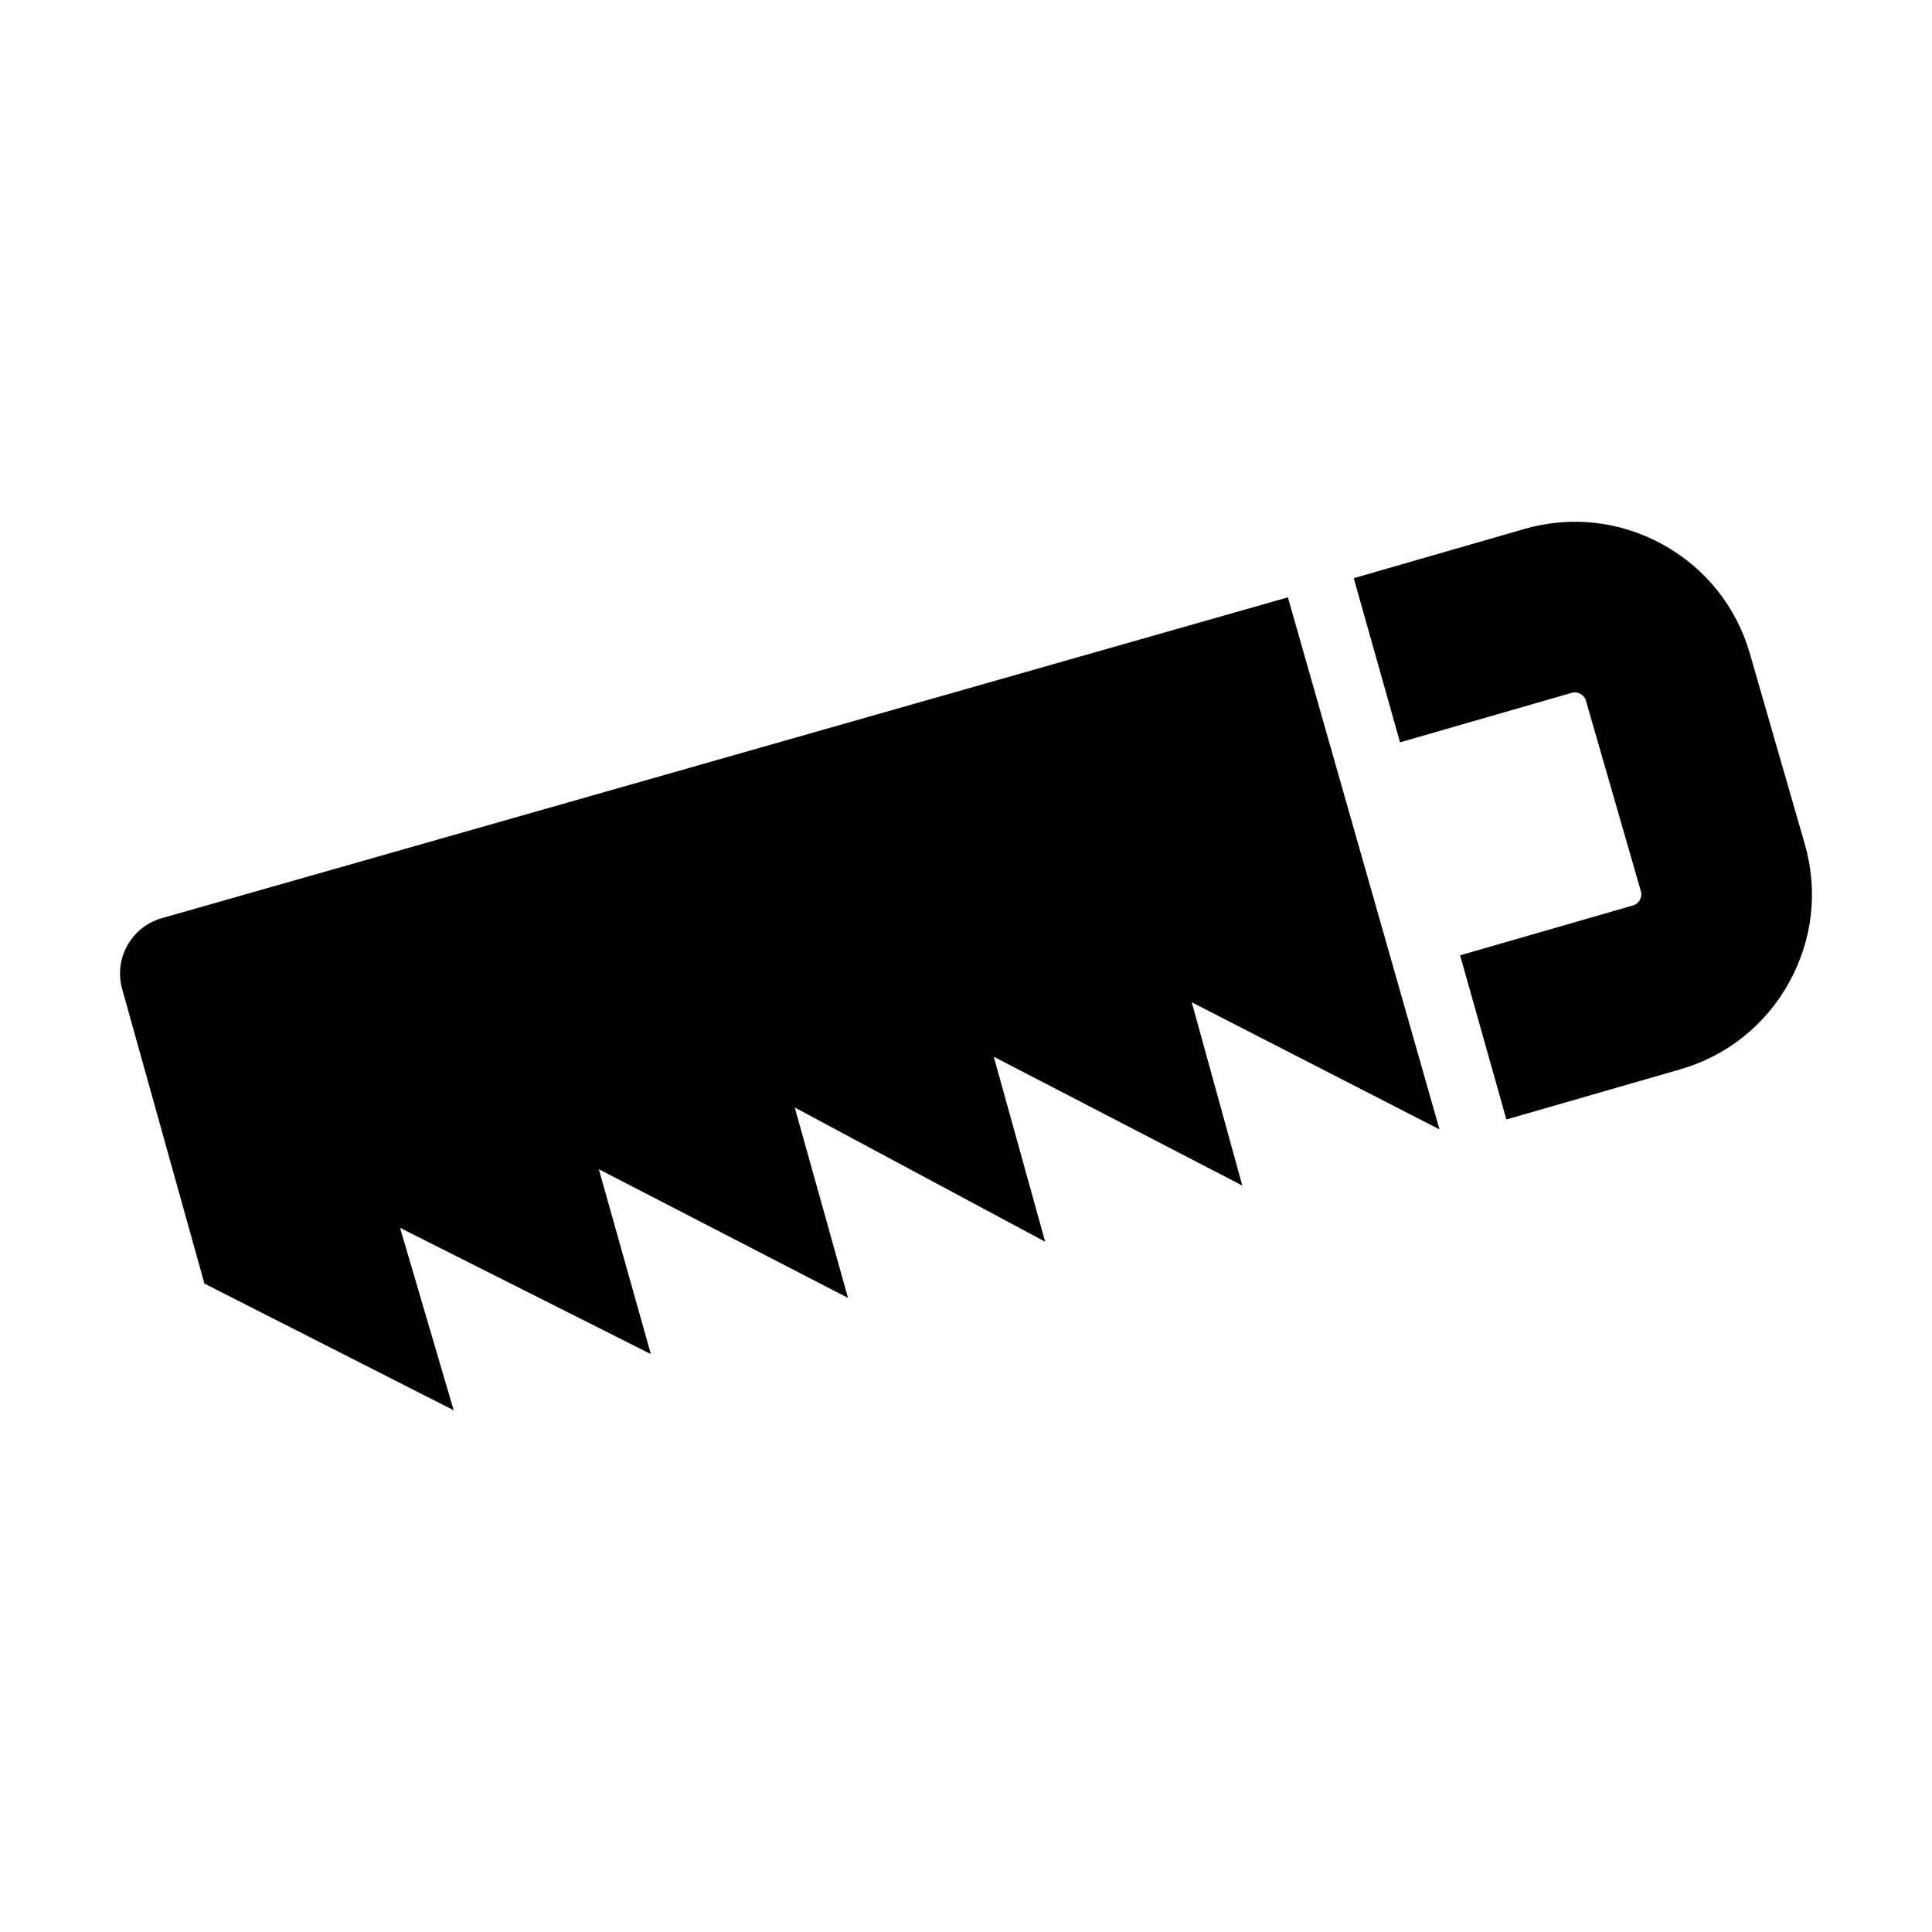
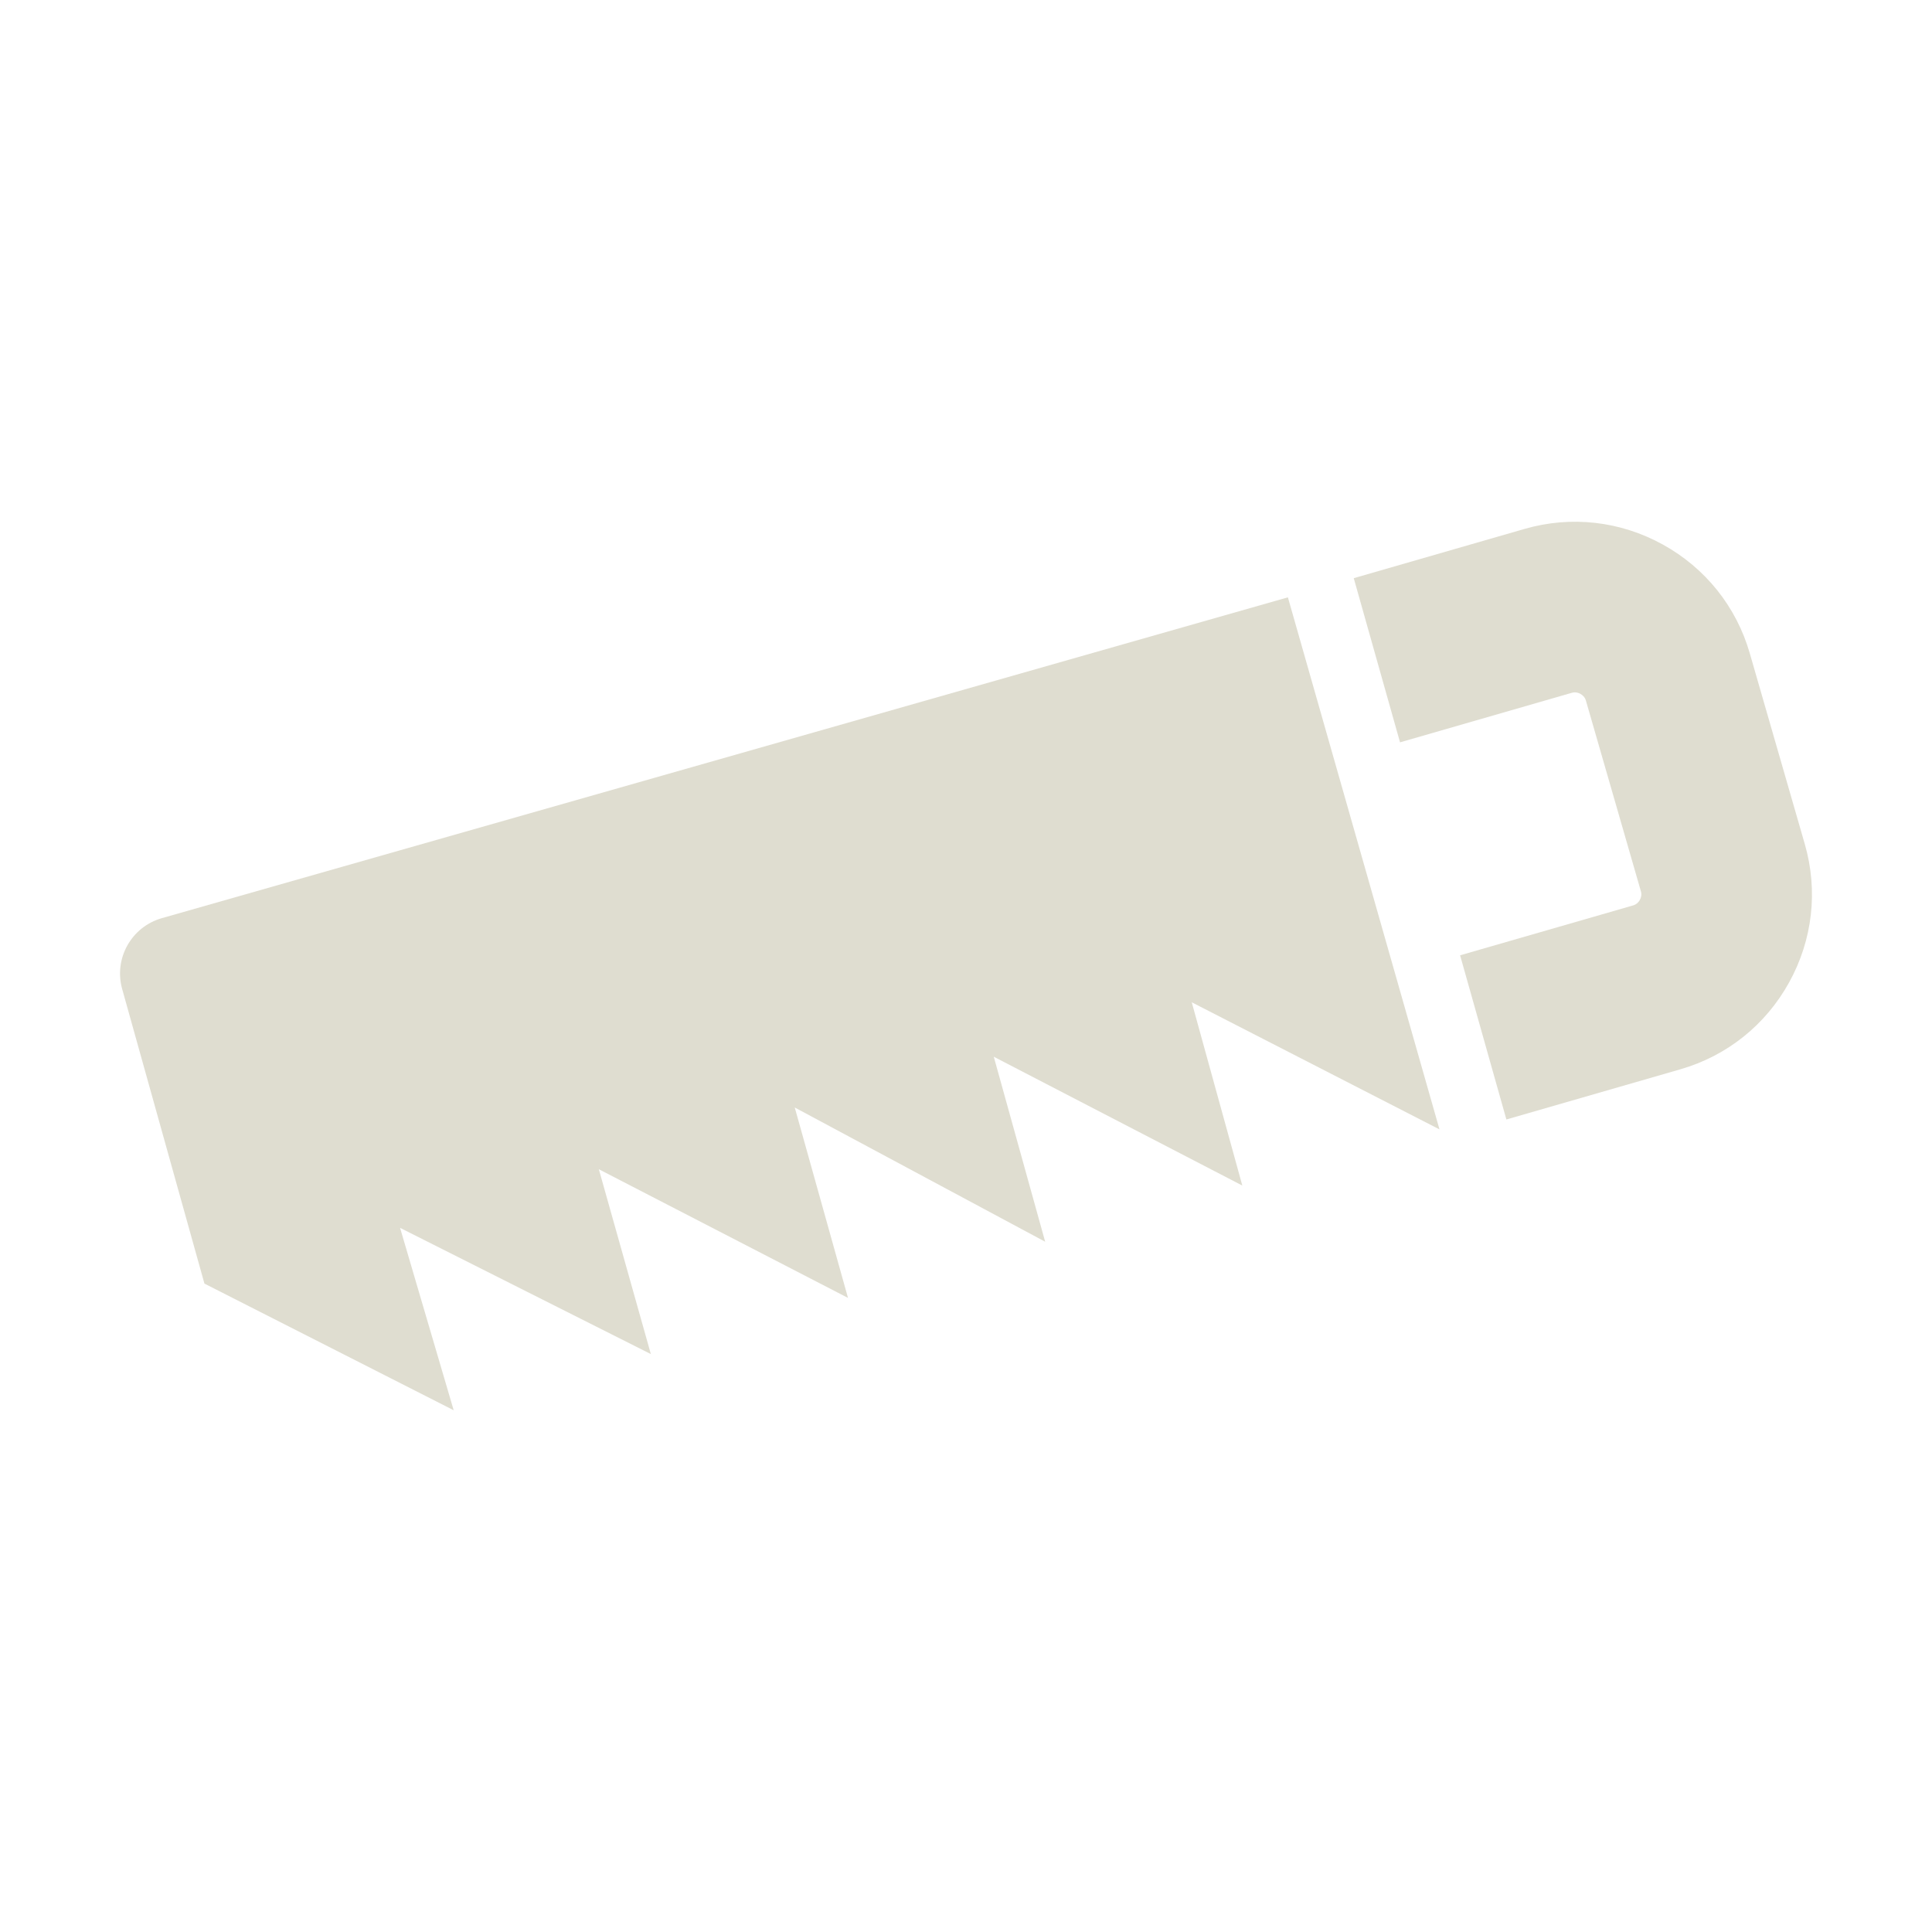
<svg xmlns="http://www.w3.org/2000/svg" version="1.1" width="300pt" height="300pt" viewBox="0 0 300 300">
  <g enable-background="new">
    <clipPath id="cp14">
      <path transform="matrix(1,0,0,-1,0,300)" d="M 0 300 L 300 300 L 300 0 L 0 0 Z " />
    </clipPath>
    <g clip-path="url(#cp14)">
-       <path transform="matrix(1,0,0,-1,25.1302,142.5717)" d="M 0 0 L 174.854 49.818 L 198.393 -32.799 L 159.925 -13.063 L 167.777 -41.521 L 129.182 -21.516 L 137.163 -50.244 L 98.277 -29.399 L 106.548 -58.967 L 67.857 -38.987 L 75.934 -67.689 L 36.992 -48.089 L 45.318 -76.412 L 6.614 -56.744 L -6.16 -11.001 C -7.482 -6.264 -4.73 -1.348 0 0 " fill="currentColor" />
-       <path transform="matrix(1,0,0,-1,280.2473,131.0668)" d="M 0 0 L -8.542 29.62 C -10.629 36.855 -15.421 42.852 -22.036 46.506 C -28.651 50.159 -36.279 51.023 -43.514 48.937 L -70.038 41.287 L -62.85 15.797 L -36.175 23.489 C -36.005 23.538 -35.842 23.558 -35.689 23.556 C -35.342 23.552 -35.049 23.437 -34.841 23.322 C -34.542 23.157 -34.151 22.843 -33.989 22.282 L -25.447 -7.339 C -25.285 -7.899 -25.448 -8.374 -25.614 -8.673 C -25.779 -8.973 -26.094 -9.363 -26.654 -9.524 L -53.524 -17.273 L -46.337 -42.765 L -19.315 -34.972 L -19.316 -34.972 C -12.081 -32.886 -6.085 -28.093 -2.431 -21.478 C 1.223 -14.862 2.086 -7.234 0 0 " fill="currentColor" />
+       <path transform="matrix(1,0,0,-1,25.1302,142.5717)" d="M 0 0 L 174.854 49.818 L 198.393 -32.799 L 159.925 -13.063 L 167.777 -41.521 L 129.182 -21.516 L 137.163 -50.244 L 98.277 -29.399 L 106.548 -58.967 L 67.857 -38.987 L 75.934 -67.689 L 36.992 -48.089 L 45.318 -76.412 L 6.614 -56.744 L -6.16 -11.001 C -7.482 -6.264 -4.73 -1.348 0 0 " fill="#DFDDD0" />
+       <path transform="matrix(1,0,0,-1,280.2473,131.0668)" d="M 0 0 L -8.542 29.62 C -10.629 36.855 -15.421 42.852 -22.036 46.506 C -28.651 50.159 -36.279 51.023 -43.514 48.937 L -70.038 41.287 L -62.85 15.797 L -36.175 23.489 C -36.005 23.538 -35.842 23.558 -35.689 23.556 C -35.342 23.552 -35.049 23.437 -34.841 23.322 C -34.542 23.157 -34.151 22.843 -33.989 22.282 L -25.447 -7.339 C -25.285 -7.899 -25.448 -8.374 -25.614 -8.673 C -25.779 -8.973 -26.094 -9.363 -26.654 -9.524 L -53.524 -17.273 L -46.337 -42.765 L -19.315 -34.972 L -19.316 -34.972 C -12.081 -32.886 -6.085 -28.093 -2.431 -21.478 C 1.223 -14.862 2.086 -7.234 0 0 " fill="#DFDDD0" />
    </g>
  </g>
</svg>
